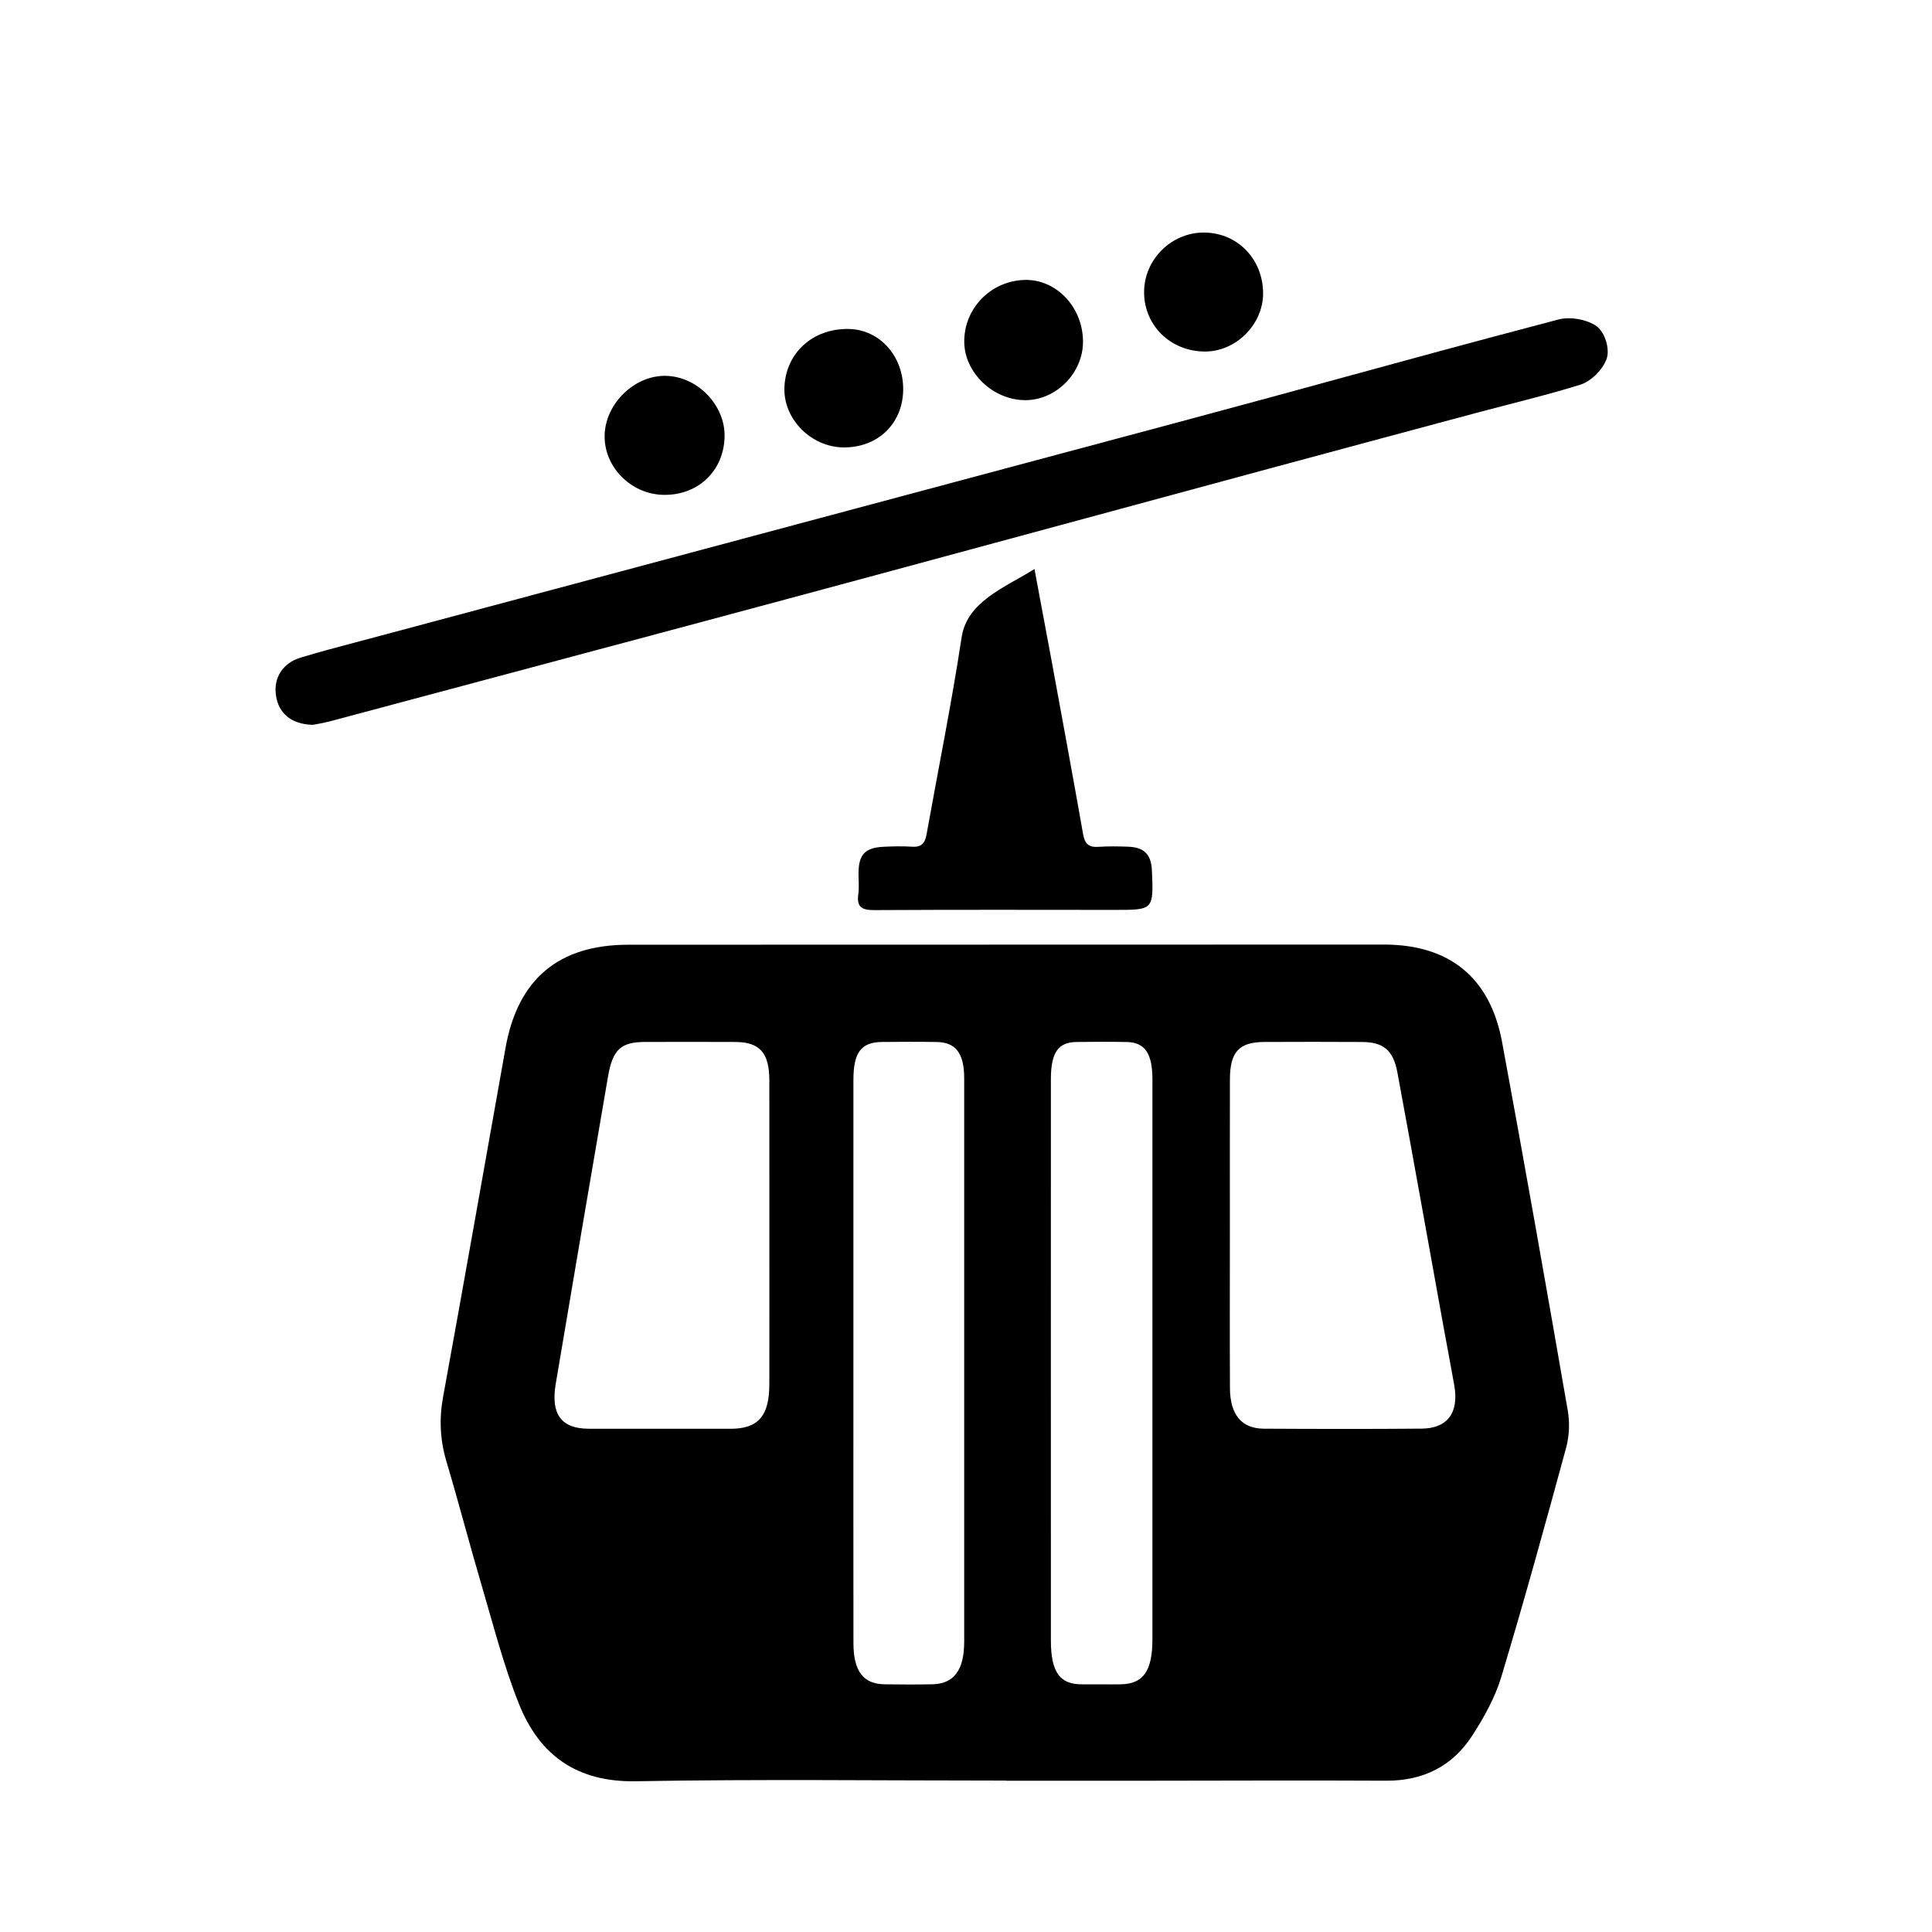
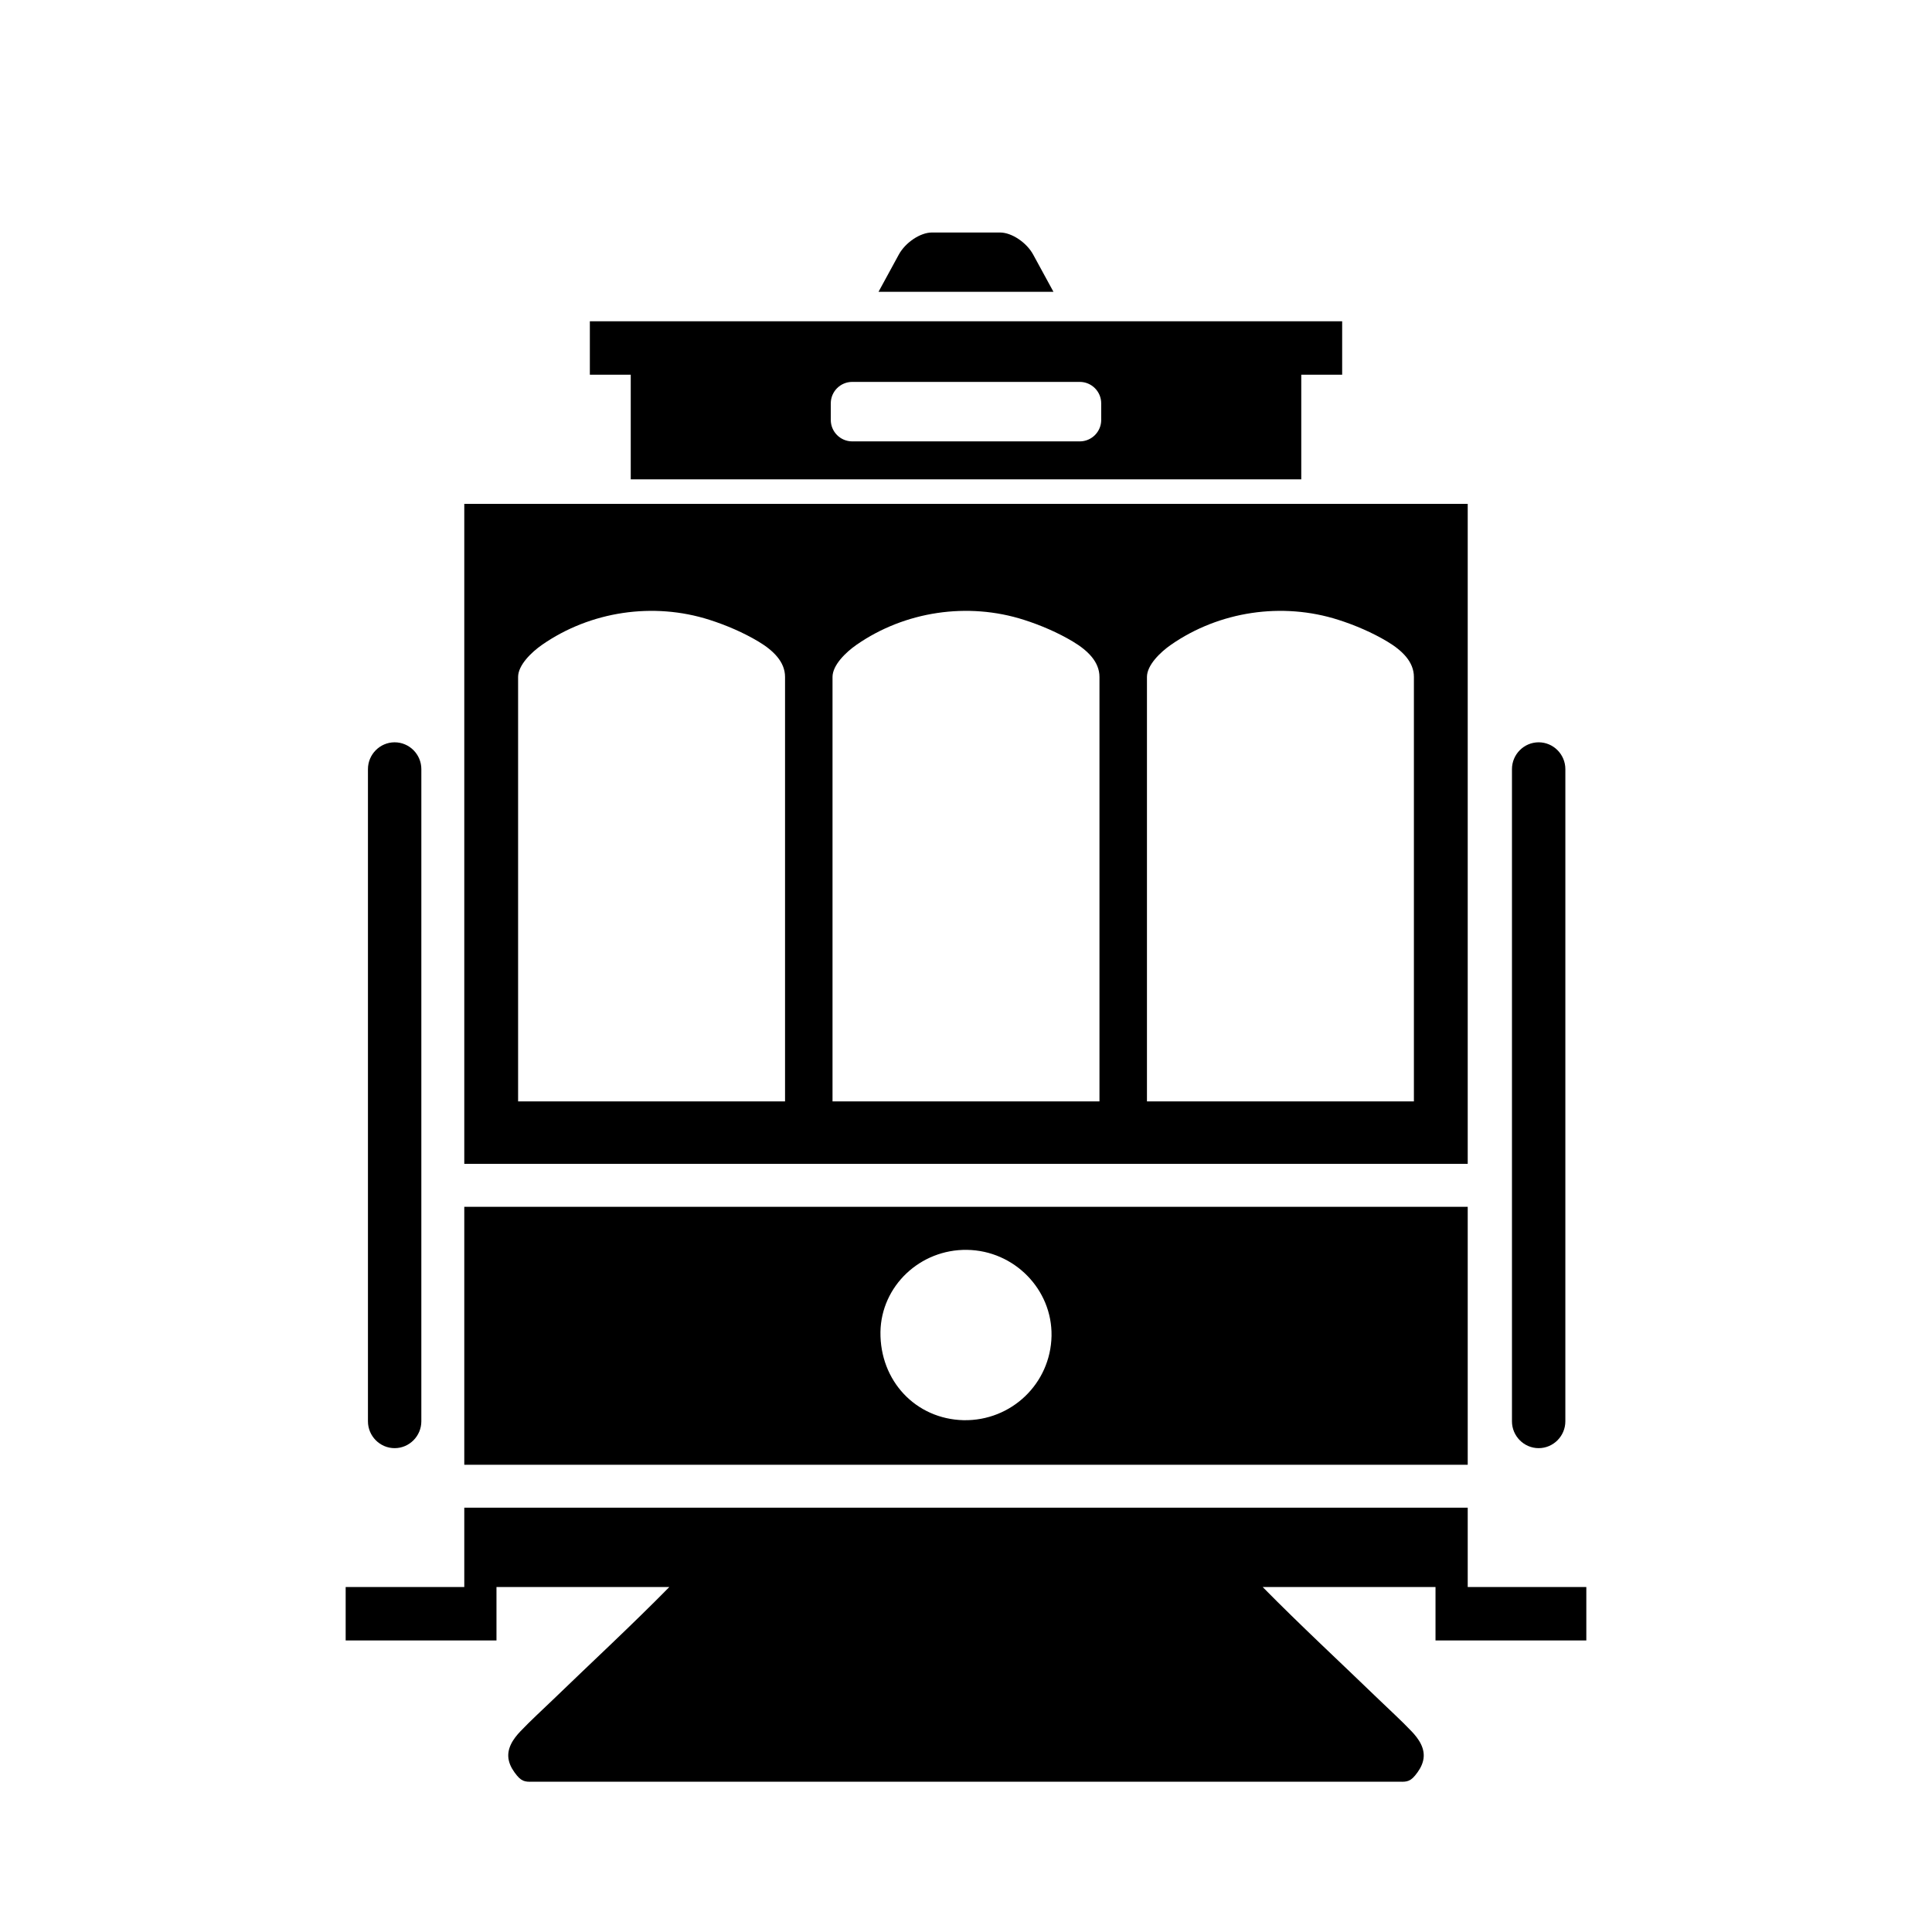
<svg xmlns="http://www.w3.org/2000/svg" version="1.1" id="Layer_1" x="0px" y="0px" width="180px" height="180px" viewBox="0 0 180 180" enable-background="new 0 0 180 180" xml:space="preserve">
  <g>
-     <path d="M148.611,30.292c-0.953-0.57-2.377-0.8-3.411-0.526c-8.724,2.298-14.111,3.773-19.816,5.335   c-4.437,1.216-9.134,2.502-15.84,4.297C84.51,46.097,59.478,52.796,34.446,59.498l-1.374,0.364   c-1.661,0.439-3.378,0.894-5.057,1.404c-1.658,0.504-2.542,1.854-2.305,3.521c0.238,1.678,1.454,2.676,3.337,2.739l0.117,0.004   l0.436-0.083c0.33-0.06,0.728-0.132,1.116-0.236c10.823-2.888,21.646-5.779,32.466-8.677c14.212-3.806,25.77-6.938,37.326-10.071   s23.112-6.265,37.322-10.07c0.934-0.25,1.869-0.491,2.805-0.732c2.156-0.557,4.386-1.132,6.561-1.806   c0.998-0.312,2.032-1.296,2.46-2.341C150.055,32.537,149.498,30.82,148.611,30.292z" />
-     <path fill-rule="evenodd" clip-rule="evenodd" d="M96.379,53.017c0.468,2.479,1.102,5.866,1.53,8.188   c1.01,5.501,2.031,10.997,2.999,16.505c0.157,0.894,0.511,1.248,1.415,1.189c0.931-0.064,1.87-0.047,2.804-0.012   c1.49,0.058,2.132,0.731,2.195,2.232c0.155,3.67,0.155,3.659-3.533,3.654c-7.438-0.008-14.875-0.022-22.311,0.019   c-1.13,0.007-1.688-0.236-1.512-1.479c0.094-0.668,0.011-1.358,0.021-2.039c0.028-1.666,0.625-2.297,2.307-2.38   c0.891-0.044,1.787-0.067,2.676-0.008c0.861,0.059,1.207-0.321,1.351-1.124c1.098-6.128,2.337-12.236,3.273-18.392   C90.104,56.029,93.619,54.74,96.379,53.017z" />
-     <path fill-rule="evenodd" clip-rule="evenodd" d="M84.147,36.342c-0.047,3.142-2.371,5.372-5.563,5.342   c-3.005-0.026-5.583-2.623-5.503-5.538c0.091-3.231,2.618-5.555,5.986-5.497C81.963,30.697,84.195,33.199,84.147,36.342z" />
-     <path fill-rule="evenodd" clip-rule="evenodd" d="M117.68,27.324c0.01,2.896-2.526,5.436-5.424,5.427   c-3.18-0.009-5.648-2.405-5.663-5.499c-0.017-3.057,2.528-5.6,5.587-5.586C115.288,21.682,117.668,24.128,117.68,27.324z" />
-     <path fill-rule="evenodd" clip-rule="evenodd" d="M61.764,46.103c-3.023-0.078-5.521-2.646-5.431-5.587   c0.086-2.924,2.77-5.533,5.656-5.5c2.99,0.033,5.611,2.749,5.519,5.719C67.409,43.923,64.988,46.187,61.764,46.103z" />
-     <path fill-rule="evenodd" clip-rule="evenodd" d="M100.901,31.802c0.023,2.922-2.485,5.479-5.375,5.48   c-2.984,0.001-5.654-2.534-5.689-5.405c-0.041-3.125,2.461-5.707,5.613-5.796C98.403,25.998,100.877,28.595,100.901,31.802z" />
-     <path fill-rule="evenodd" clip-rule="evenodd" d="M146.069,131.439c-1.989-11.458-4.004-22.911-6.122-34.347   c-1.121-6.054-4.935-9.09-11.03-9.09c-23.456,0.004-46.914,0.004-70.369,0.016c-6.499,0.002-10.302,3.195-11.447,9.6   c-1.94,10.847-3.84,21.7-5.821,32.539c-0.377,2.068-0.278,4.024,0.32,6.027c1.151,3.861,2.162,7.764,3.303,11.626   c1.082,3.666,2.029,7.394,3.443,10.93c1.912,4.792,5.392,7.312,10.896,7.215c11.493-0.205,22.993-0.062,34.492-0.062   c0,0.006,0,0.01,0,0.016c3.985,0,7.97,0.002,11.955-0.001c7.82-0.005,15.638-0.044,23.456-0.004   c3.461,0.018,6.182-1.354,8.026-4.208c1.095-1.695,2.119-3.535,2.698-5.453c2.132-7.078,4.096-14.208,6.039-21.343   C146.204,133.807,146.263,132.556,146.069,131.439z M71.677,128.976c-0.003,2.948-1.038,4.136-3.602,4.14   c-4.408,0.005-8.817,0.004-13.227-0.004c-2.542-0.004-3.552-1.348-3.073-4.175c1.605-9.54,3.23-19.076,4.867-28.61   c0.438-2.556,1.198-3.242,3.463-3.251c2.798-0.009,5.597-0.01,8.395,0.002c2.282,0.009,3.174,1.008,3.177,3.569   c0.008,4.722,0.004,9.443,0.004,14.165C71.681,119.532,71.686,124.253,71.677,128.976z M89.832,152.953   c-0.001,2.649-0.961,3.928-2.968,3.968c-1.481,0.029-2.962,0.024-4.441,0.002c-1.997-0.031-2.905-1.212-2.91-3.84   c-0.011-8.771-0.003-17.541-0.003-26.312c-0.002-8.723-0.006-17.445,0.001-26.167c0.001-2.554,0.724-3.508,2.661-3.526   c1.702-0.017,3.405-0.024,5.107,0.003c1.776,0.03,2.553,1.063,2.553,3.394C89.837,117.965,89.838,135.459,89.832,152.953z    M107.368,152.721c-0.001,2.981-0.854,4.175-2.98,4.204c-1.185,0.016-2.372-0.013-3.558,0c-2.082,0.02-2.92-1.129-2.921-4.071   c-0.005-8.721-0.003-17.441-0.003-26.16c0-8.721-0.002-17.442,0.003-26.163c0-2.453,0.675-3.431,2.384-3.452   c1.56-0.02,3.119-0.025,4.68,0.002c1.686,0.03,2.395,1.062,2.396,3.464C107.371,117.937,107.371,135.329,107.368,152.721z    M132.449,133.102c-4.906,0.042-9.812,0.032-14.718,0.005c-2.051-0.013-3.125-1.307-3.139-3.764   c-0.024-4.864-0.007-9.731-0.007-14.597c0-4.721-0.007-9.442,0.003-14.162c0.004-2.58,0.848-3.498,3.214-3.507   c3.031-0.014,6.065-0.015,9.098,0.002c1.97,0.012,2.902,0.742,3.291,2.835c1.452,7.827,2.844,15.665,4.262,23.498   c0.342,1.888,0.705,3.771,1.039,5.661C135.938,131.615,134.87,133.082,132.449,133.102z" />
+     <path d="M98.149,27.188l-1.889-3.466c-0.617-1.133-2.006-2.06-3.086-2.06h-6.35c-1.08,0-2.469,0.927-3.086,2.06l-1.889,3.466   H98.149z" />
+     <path d="M125.045,29.933h-70.09v4.977h3.81v9.75h62.471v-9.75h3.81V29.933z M102.598,39.123c0,1.104-0.896,2-2,2H79.402   c-1.104,0-2-0.896-2-2v-1.542c0-1.104,0.896-2,2-2h21.195c1.104,0,2,0.896,2,2V39.123z" />
+     <path d="M143.353,134.921c-1.368,0-2.487-1.125-2.487-2.5V71.659c0-1.375,1.119-2.5,2.488-2.5c1.368,0,2.487,1.125,2.487,2.5   l-0.001,60.762C145.84,133.796,144.721,134.921,143.353,134.921z" />
+     <path d="M36.768,134.921c-1.368,0-2.487-1.125-2.487-2.5V71.659c0-1.375,1.119-2.5,2.487-2.5c1.369,0,2.488,1.125,2.488,2.5   l-0.001,60.762C39.255,133.796,38.136,134.921,36.768,134.921z" />
+     <g>
+       <path d="M136.744,147.859v-7.392H43.256v7.392H32.205v4.977h14.051v-4.977h16.104c-3.543,3.599-7.224,7-10.832,10.488    c-1.021,0.986-2.073,1.937-3.057,2.972c-0.607,0.643-1.335,1.6-1.059,2.729c0.131,0.543,0.436,0.988,0.747,1.37    c0.556,0.68,0.96,0.578,1.693,0.578c1.287,0,79.008,0,80.295,0c0.733,0,1.138,0.102,1.694-0.578    c0.312-0.382,0.615-0.827,0.746-1.37c0.276-1.129-0.451-2.086-1.059-2.729c-0.983-1.035-2.036-1.985-3.057-2.972    c-3.608-3.488-7.289-6.89-10.831-10.488h16.103v4.977h14.051v-4.977H136.744z" />
+       <path d="M136.744,46.946H43.256v61.488h93.488V46.946z M73.141,102.613H48.27V63.071c0-1.104,1.239-2.305,2.24-3    c4.504-3.128,10.364-3.993,15.588-2.324c1.557,0.497,3.168,1.187,4.57,2.028c1.373,0.824,2.473,1.881,2.473,3.296V102.613z     M102.436,102.613H77.564V63.071c0-1.104,1.239-2.305,2.24-3c4.504-3.128,10.364-3.993,15.588-2.324    c1.557,0.497,3.168,1.187,4.57,2.028c1.373,0.824,2.473,1.881,2.473,3.296V102.613z M131.73,102.613h-24.871V63.071    c0-1.104,1.239-2.305,2.24-3c4.504-3.128,10.364-3.993,15.588-2.324c1.557,0.497,3.168,1.187,4.57,2.028    c1.373,0.824,2.473,1.881,2.473,3.296V102.613z" />
+       <path d="M136.744,112.435H43.256v24.033h93.488V112.435z M89.775,132.316c-4.468-0.106-7.806-3.675-7.745-8.225    c0.071-4.271,3.689-7.711,8.072-7.644c4.388,0.067,7.943,3.681,7.867,8.016C97.884,128.902,94.227,132.4,89.775,132.316z" />
+     </g>
  </g>
</svg>
